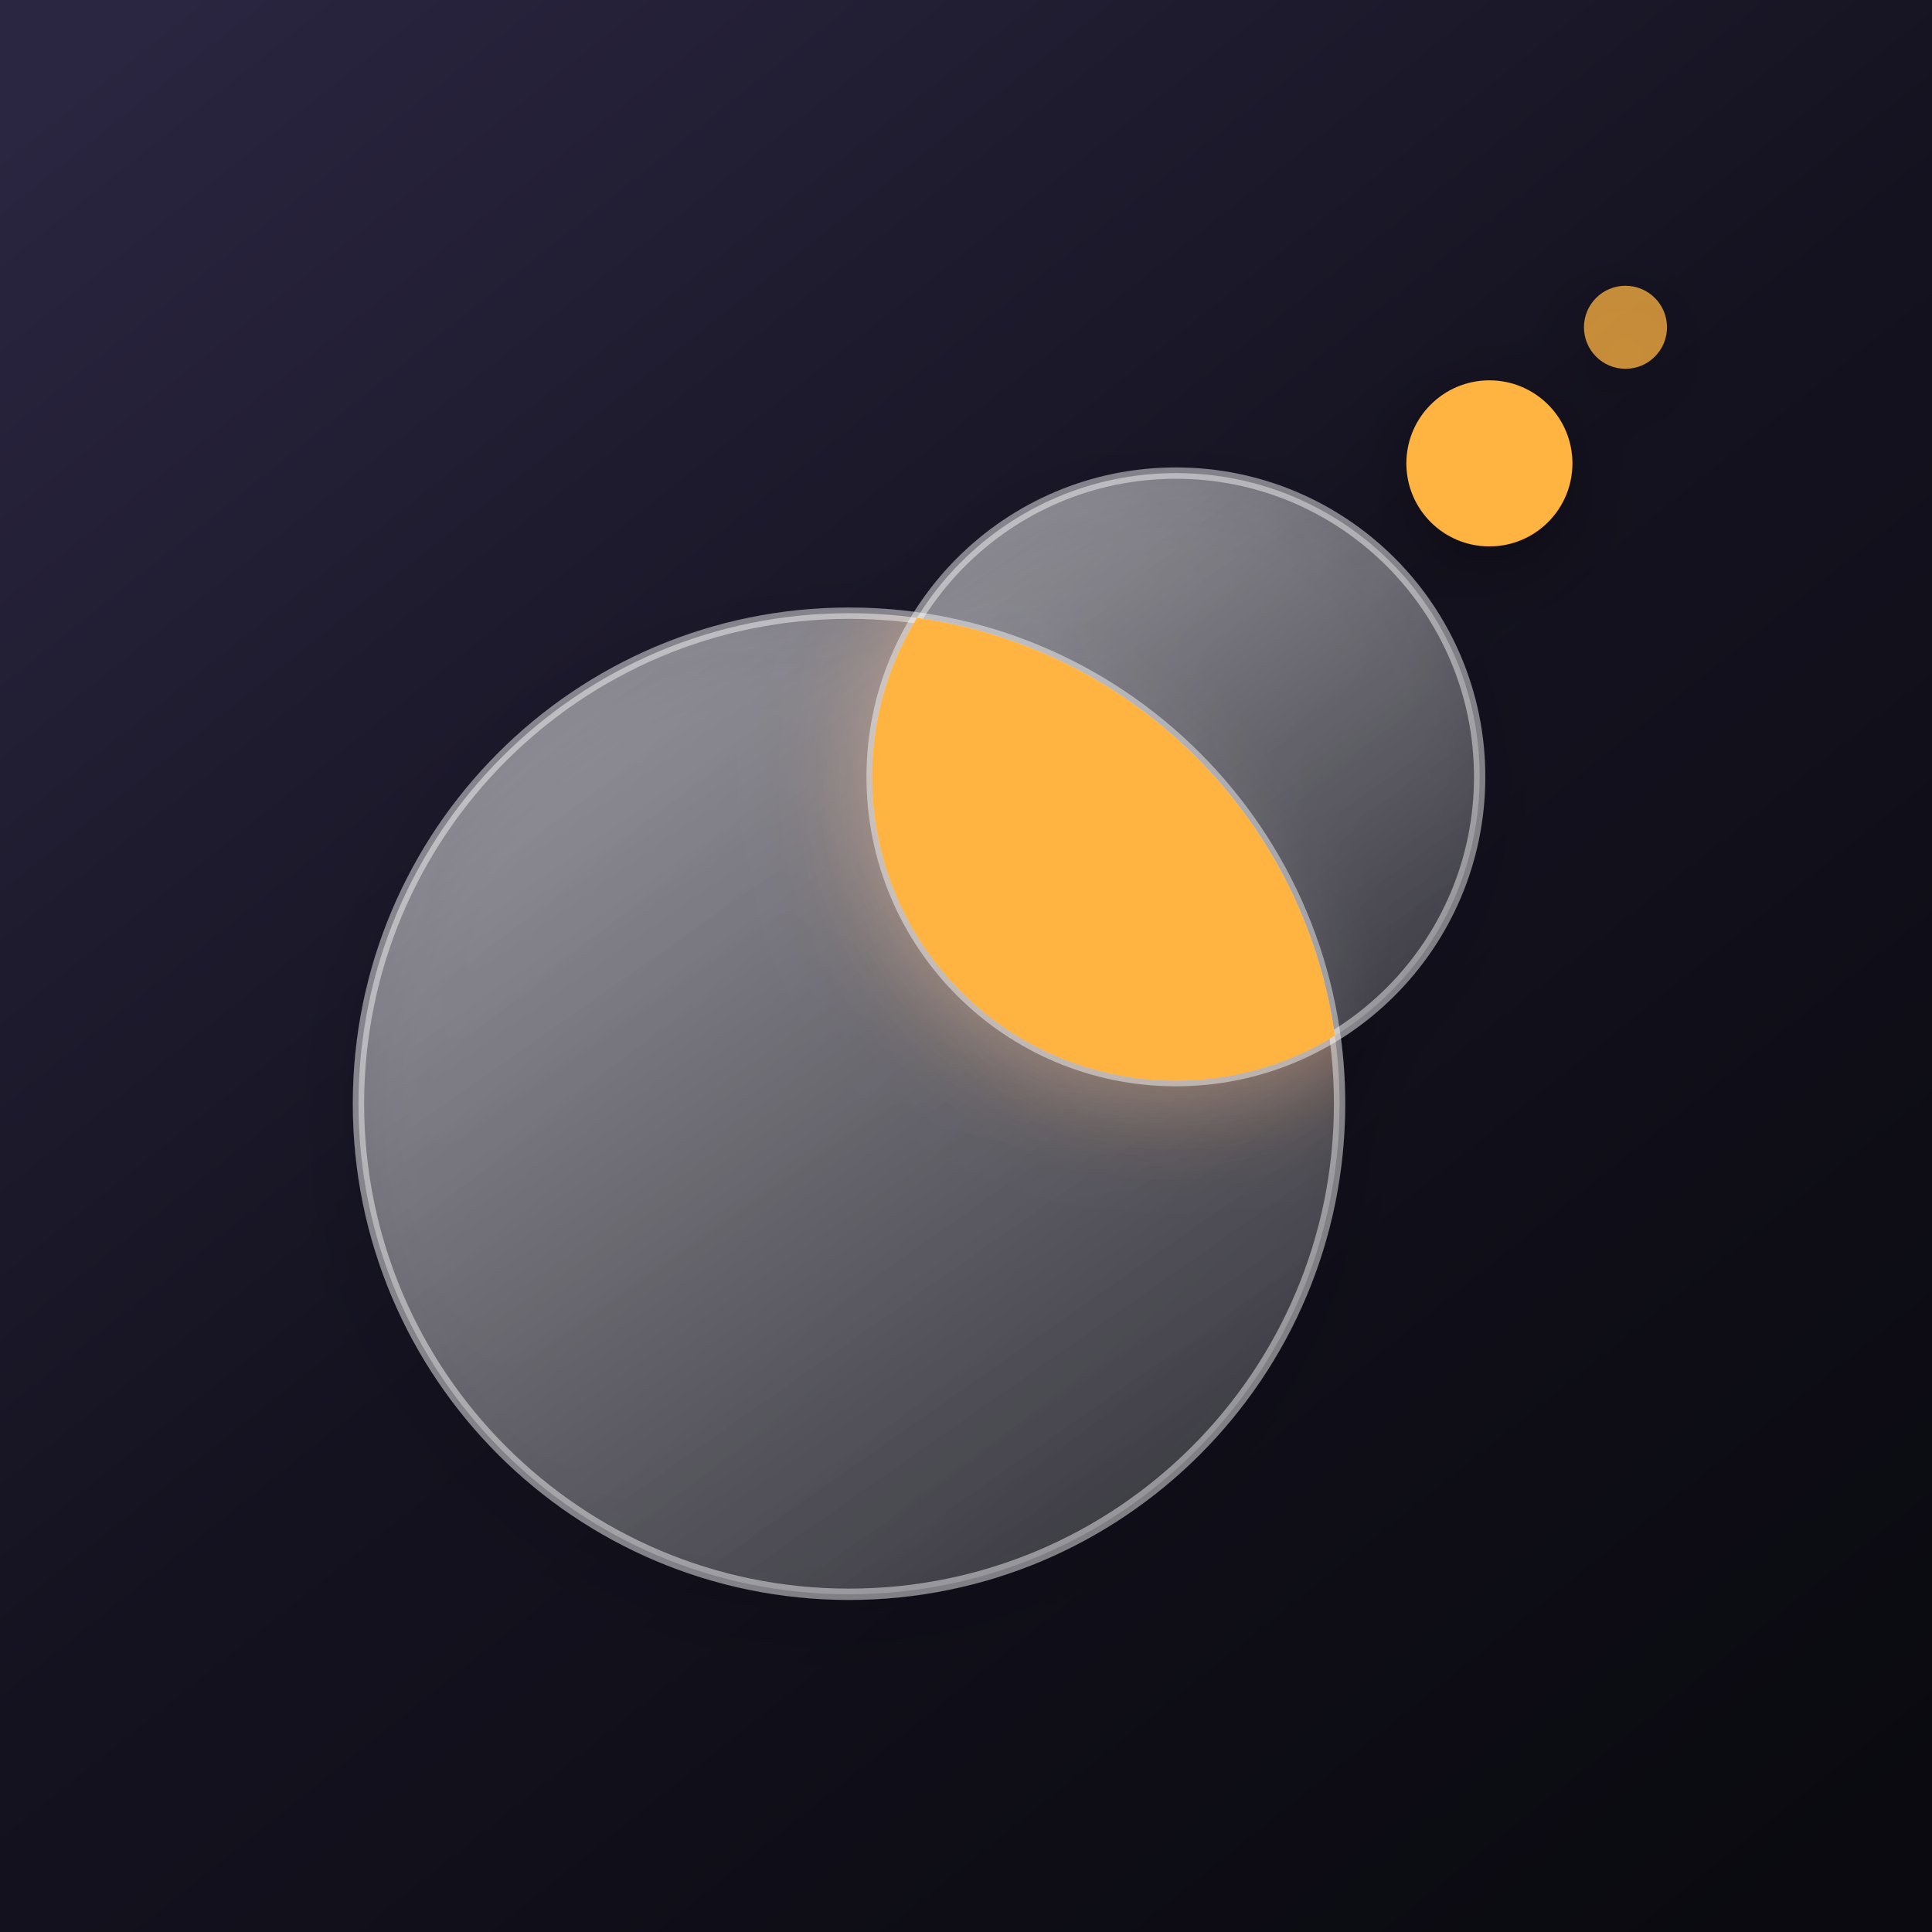
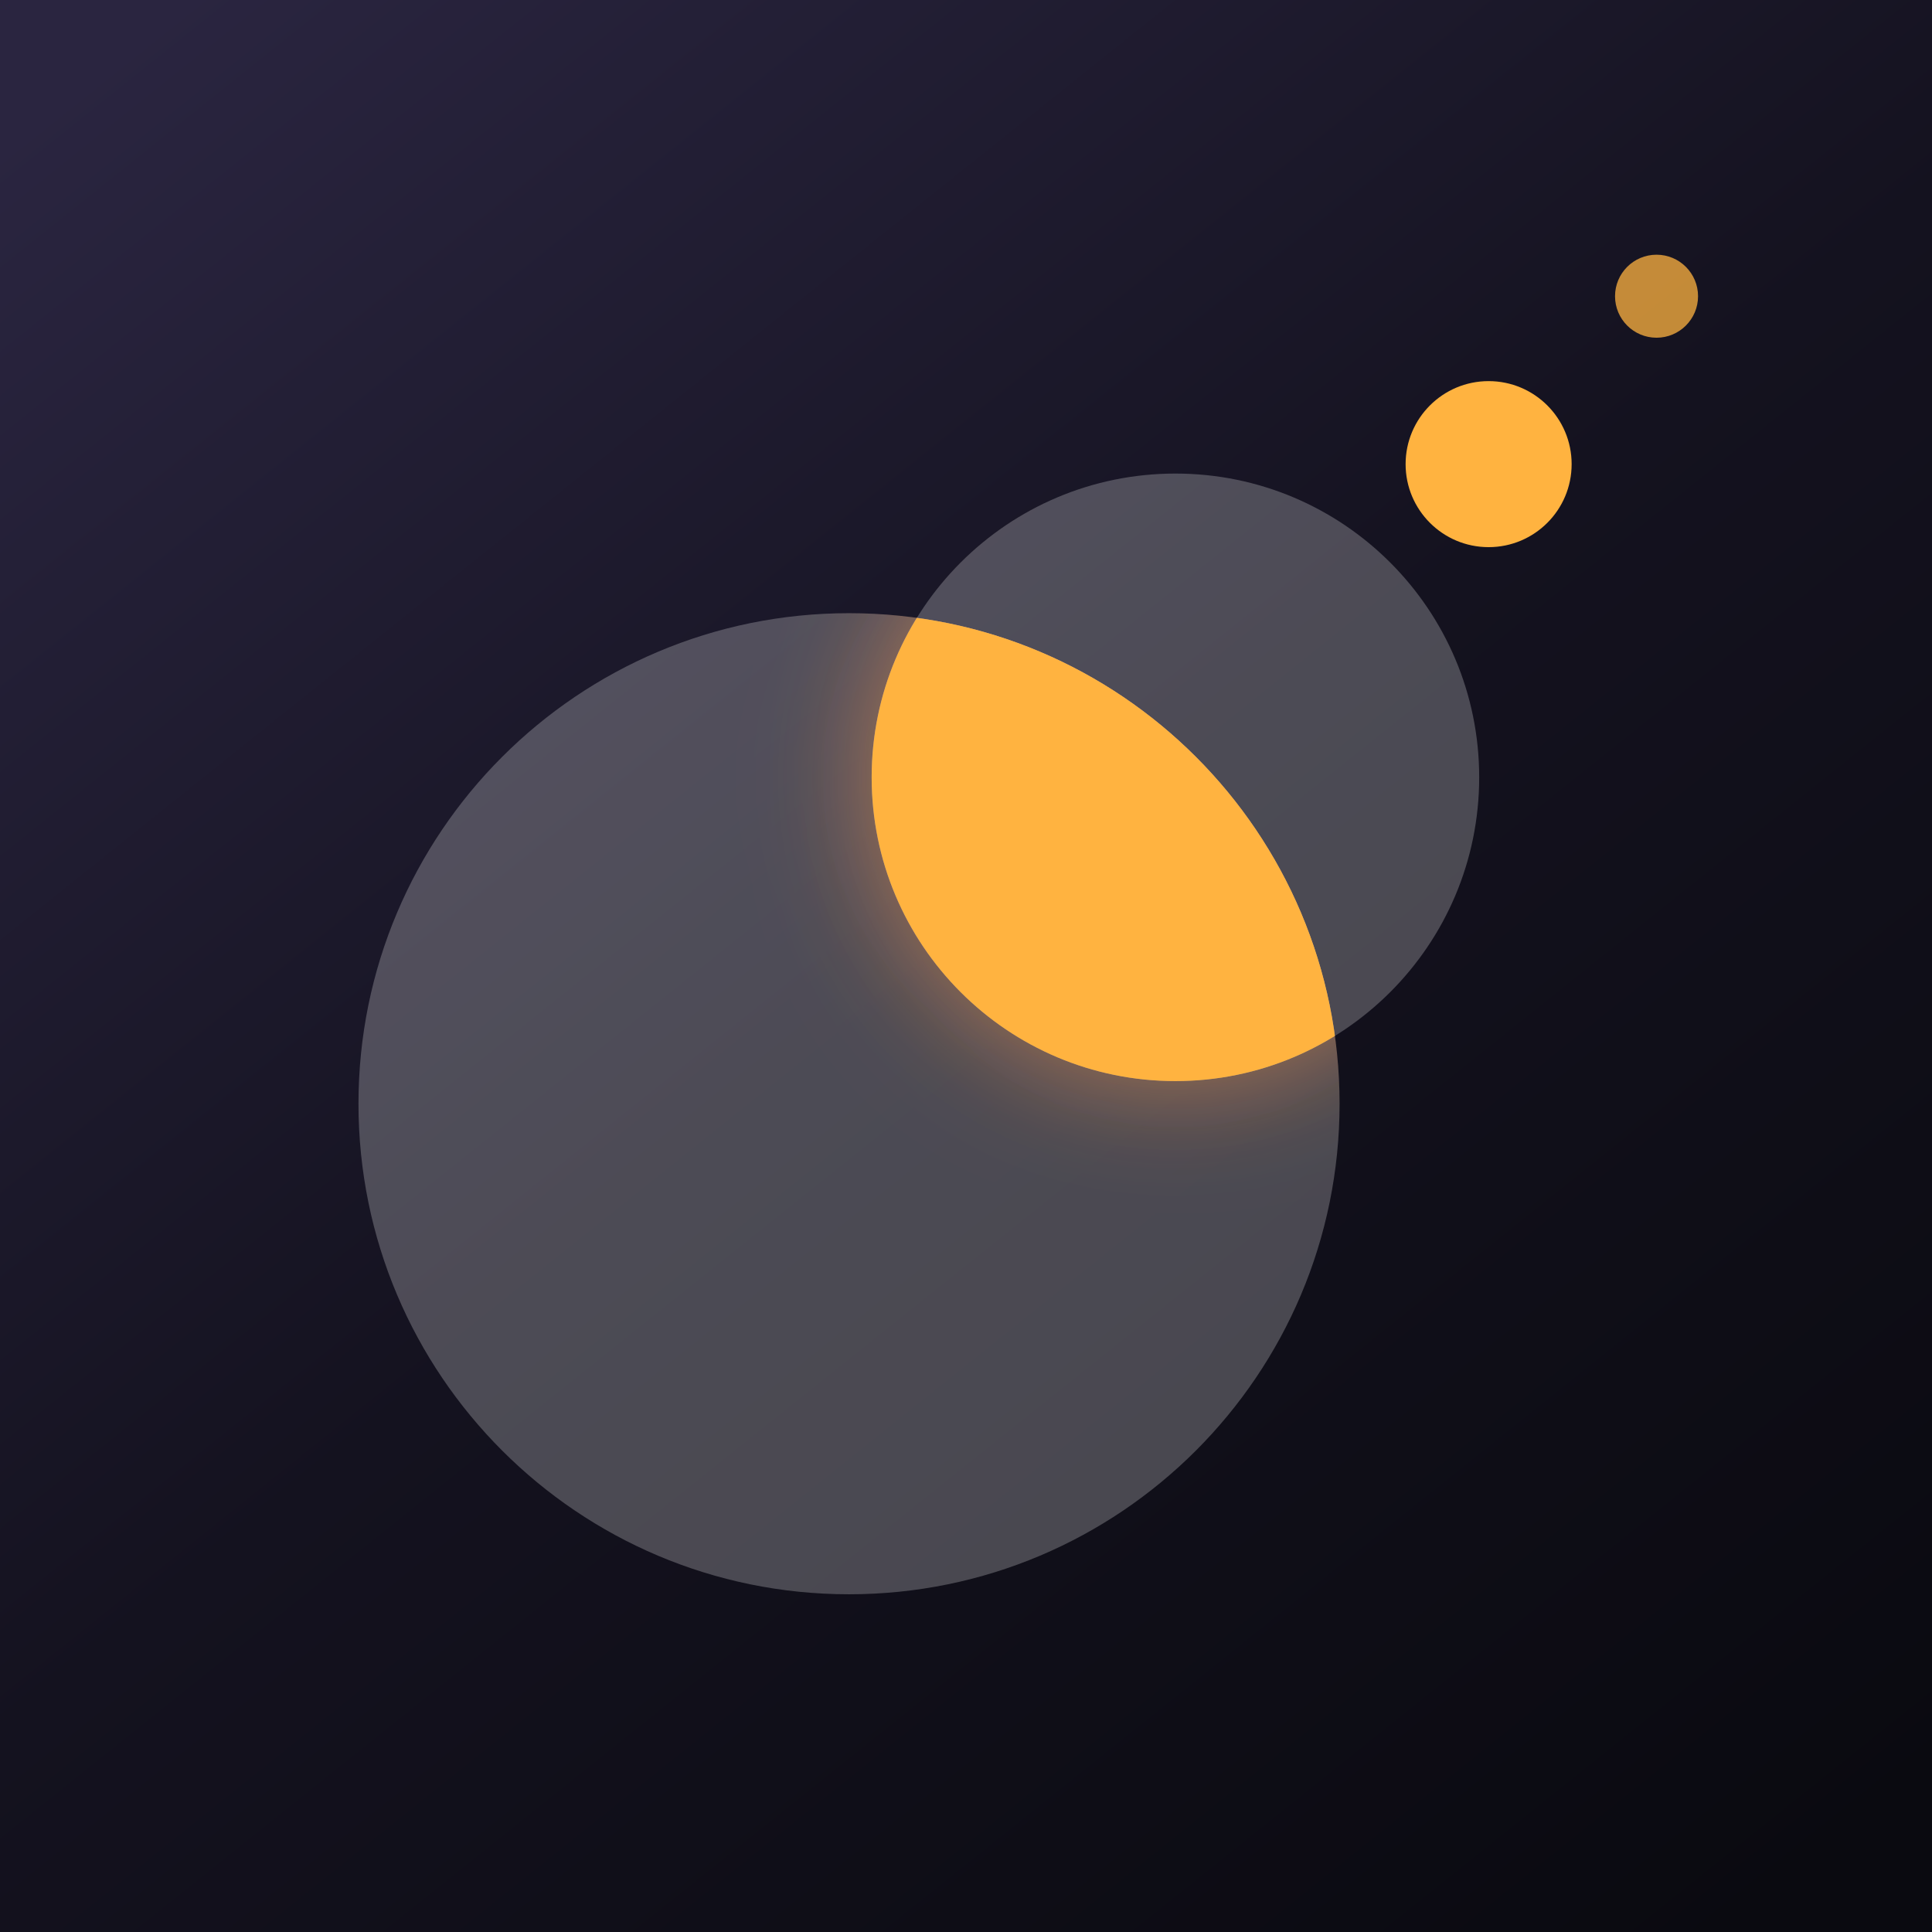
<svg xmlns="http://www.w3.org/2000/svg" viewBox="0 0 1024 1024">
  <defs>
-     <linearGradient id="mbg" x1="0.1" y1="0" x2="0.9" y2="1">
+     <linearGradient id="bg" x1="0.1" y1="0" x2="0.9" y2="1">
      <stop offset="0" stop-color="#2a2540" />
      <stop offset="0.5" stop-color="#14121f" />
      <stop offset="1" stop-color="#0a0a10" />
    </linearGradient>
-     <linearGradient id="mgl" x1="0.15" y1="0" x2="0.85" y2="1">
-       <stop offset="0" stop-color="#fff" stop-opacity="0.5" />
-       <stop offset="1" stop-color="#fff" stop-opacity="0.14" />
-     </linearGradient>
-     <filter id="msh" x="-30%" y="-30%" width="160%" height="160%">
-       <feDropShadow dx="0" dy="14" stdDeviation="22" flood-color="#000" flood-opacity="0.35" />
-     </filter>
-     <filter id="mglow" x="-50%" y="-50%" width="200%" height="200%">
+     <clipPath id="a">
+       <circle cx="450" cy="585" r="260" />
+     </clipPath>
+     <filter id="glow" x="-50%" y="-50%" width="200%" height="200%">
      <feGaussianBlur stdDeviation="30" />
    </filter>
-     <clipPath id="mcl">
-       <circle cx="450" cy="585" r="260" />
-     </clipPath>
  </defs>
-   <rect width="1024" height="1024" fill="url(#mbg)" />
-   <circle cx="623.241" cy="411.759" r="161" fill="#ff7a1a" opacity=".55" clip-path="url(#mcl)" filter="url(#mglow)" />
-   <g filter="url(#msh)">
-     <circle cx="450" cy="585" r="260" fill="url(#mgl)" stroke="#fff" stroke-opacity=".45" stroke-width="6" />
-     <circle cx="623.241" cy="411.759" r="161" fill="url(#mgl)" stroke="#fff" stroke-opacity=".45" stroke-width="6" />
-     <circle cx="623.241" cy="411.759" r="161" fill="#ffb340" clip-path="url(#mcl)" />
-     <circle cx="789.411" cy="245.589" r="44" fill="#ffb340" />
-     <circle cx="861.536" cy="173.464" r="22" fill="#ffb340" fill-opacity="0.75" />
+   <rect width="1024" height="1024" fill="url(#bg)" />
+   <g clip-path="url(#a)">
+     <circle cx="623" cy="412" r="161" fill="#ff7a1a" opacity=".55" filter="url(#glow)" />
  </g>
+   <circle cx="450" cy="585" r="260" fill="#fff" fill-opacity=".24" />
+   <circle cx="623" cy="412" r="161" fill="#fff" fill-opacity=".24" />
+   <g clip-path="url(#a)">
+     <circle cx="623" cy="412" r="161" fill="#ffb340" />
+   </g>
+   <circle cx="789" cy="246" r="44" fill="#ffb340" />
+   <circle cx="878" cy="157" r="22" fill="#ffb340" fill-opacity=".75" />
</svg>
